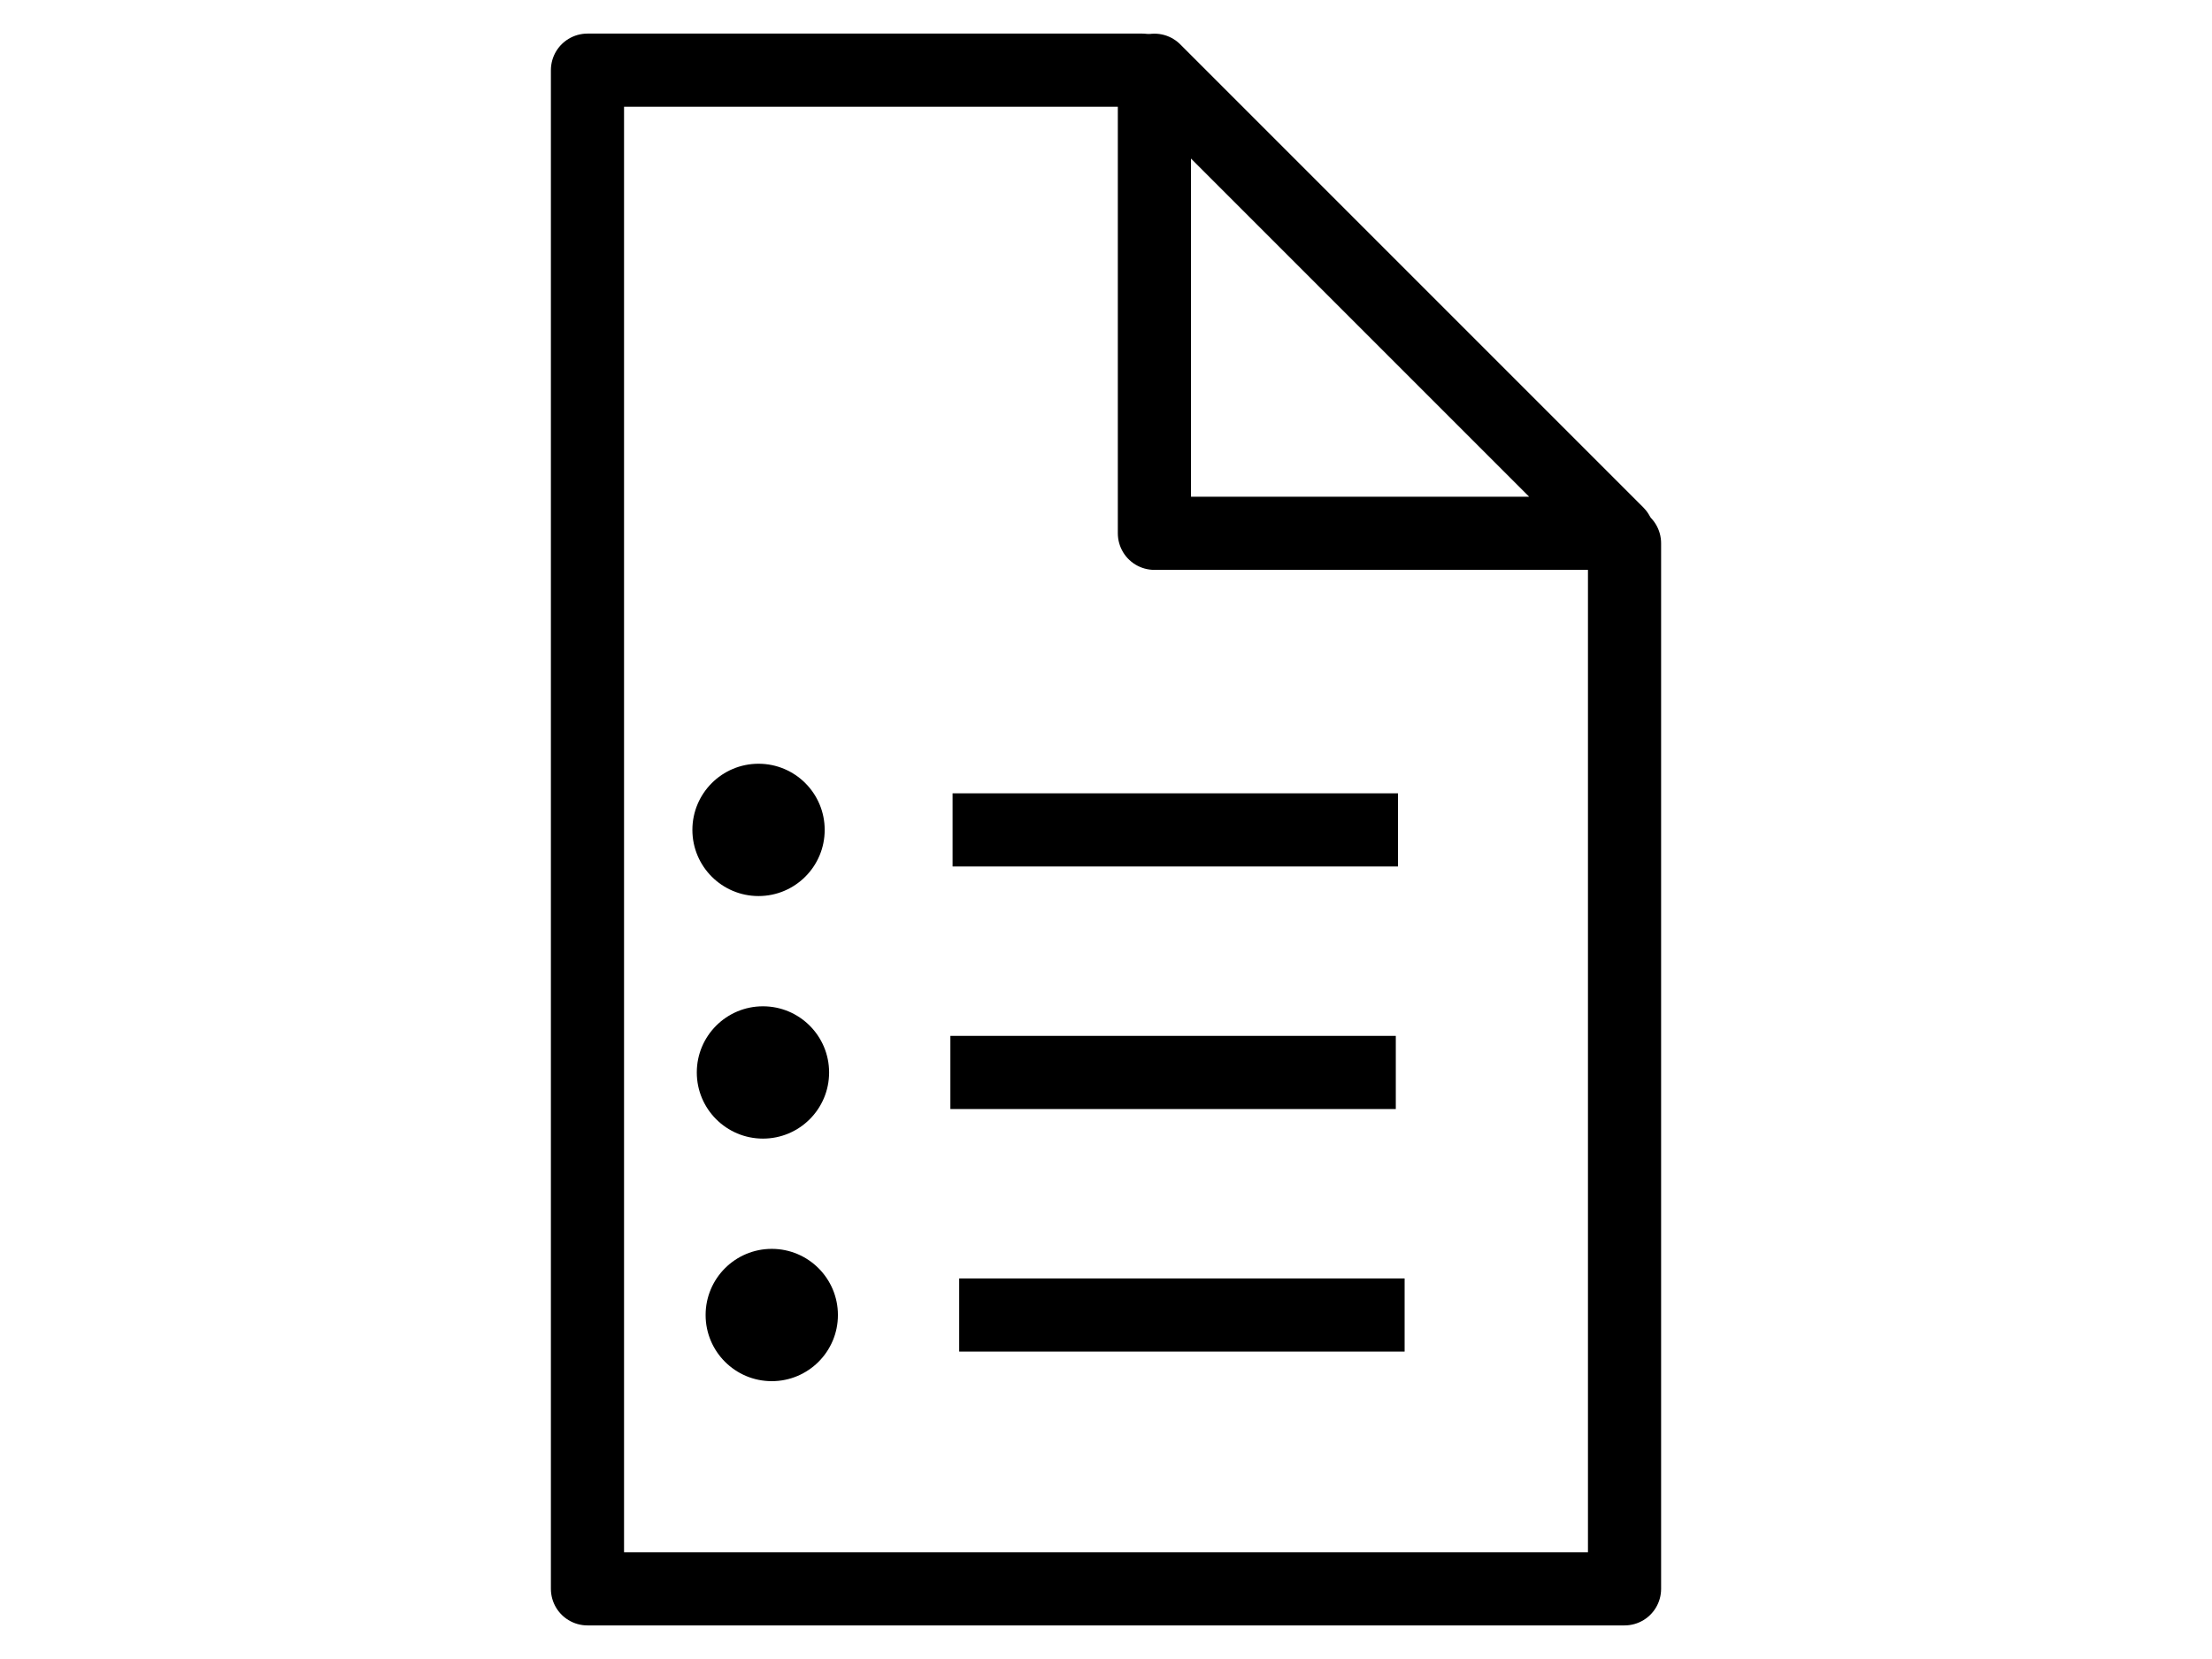
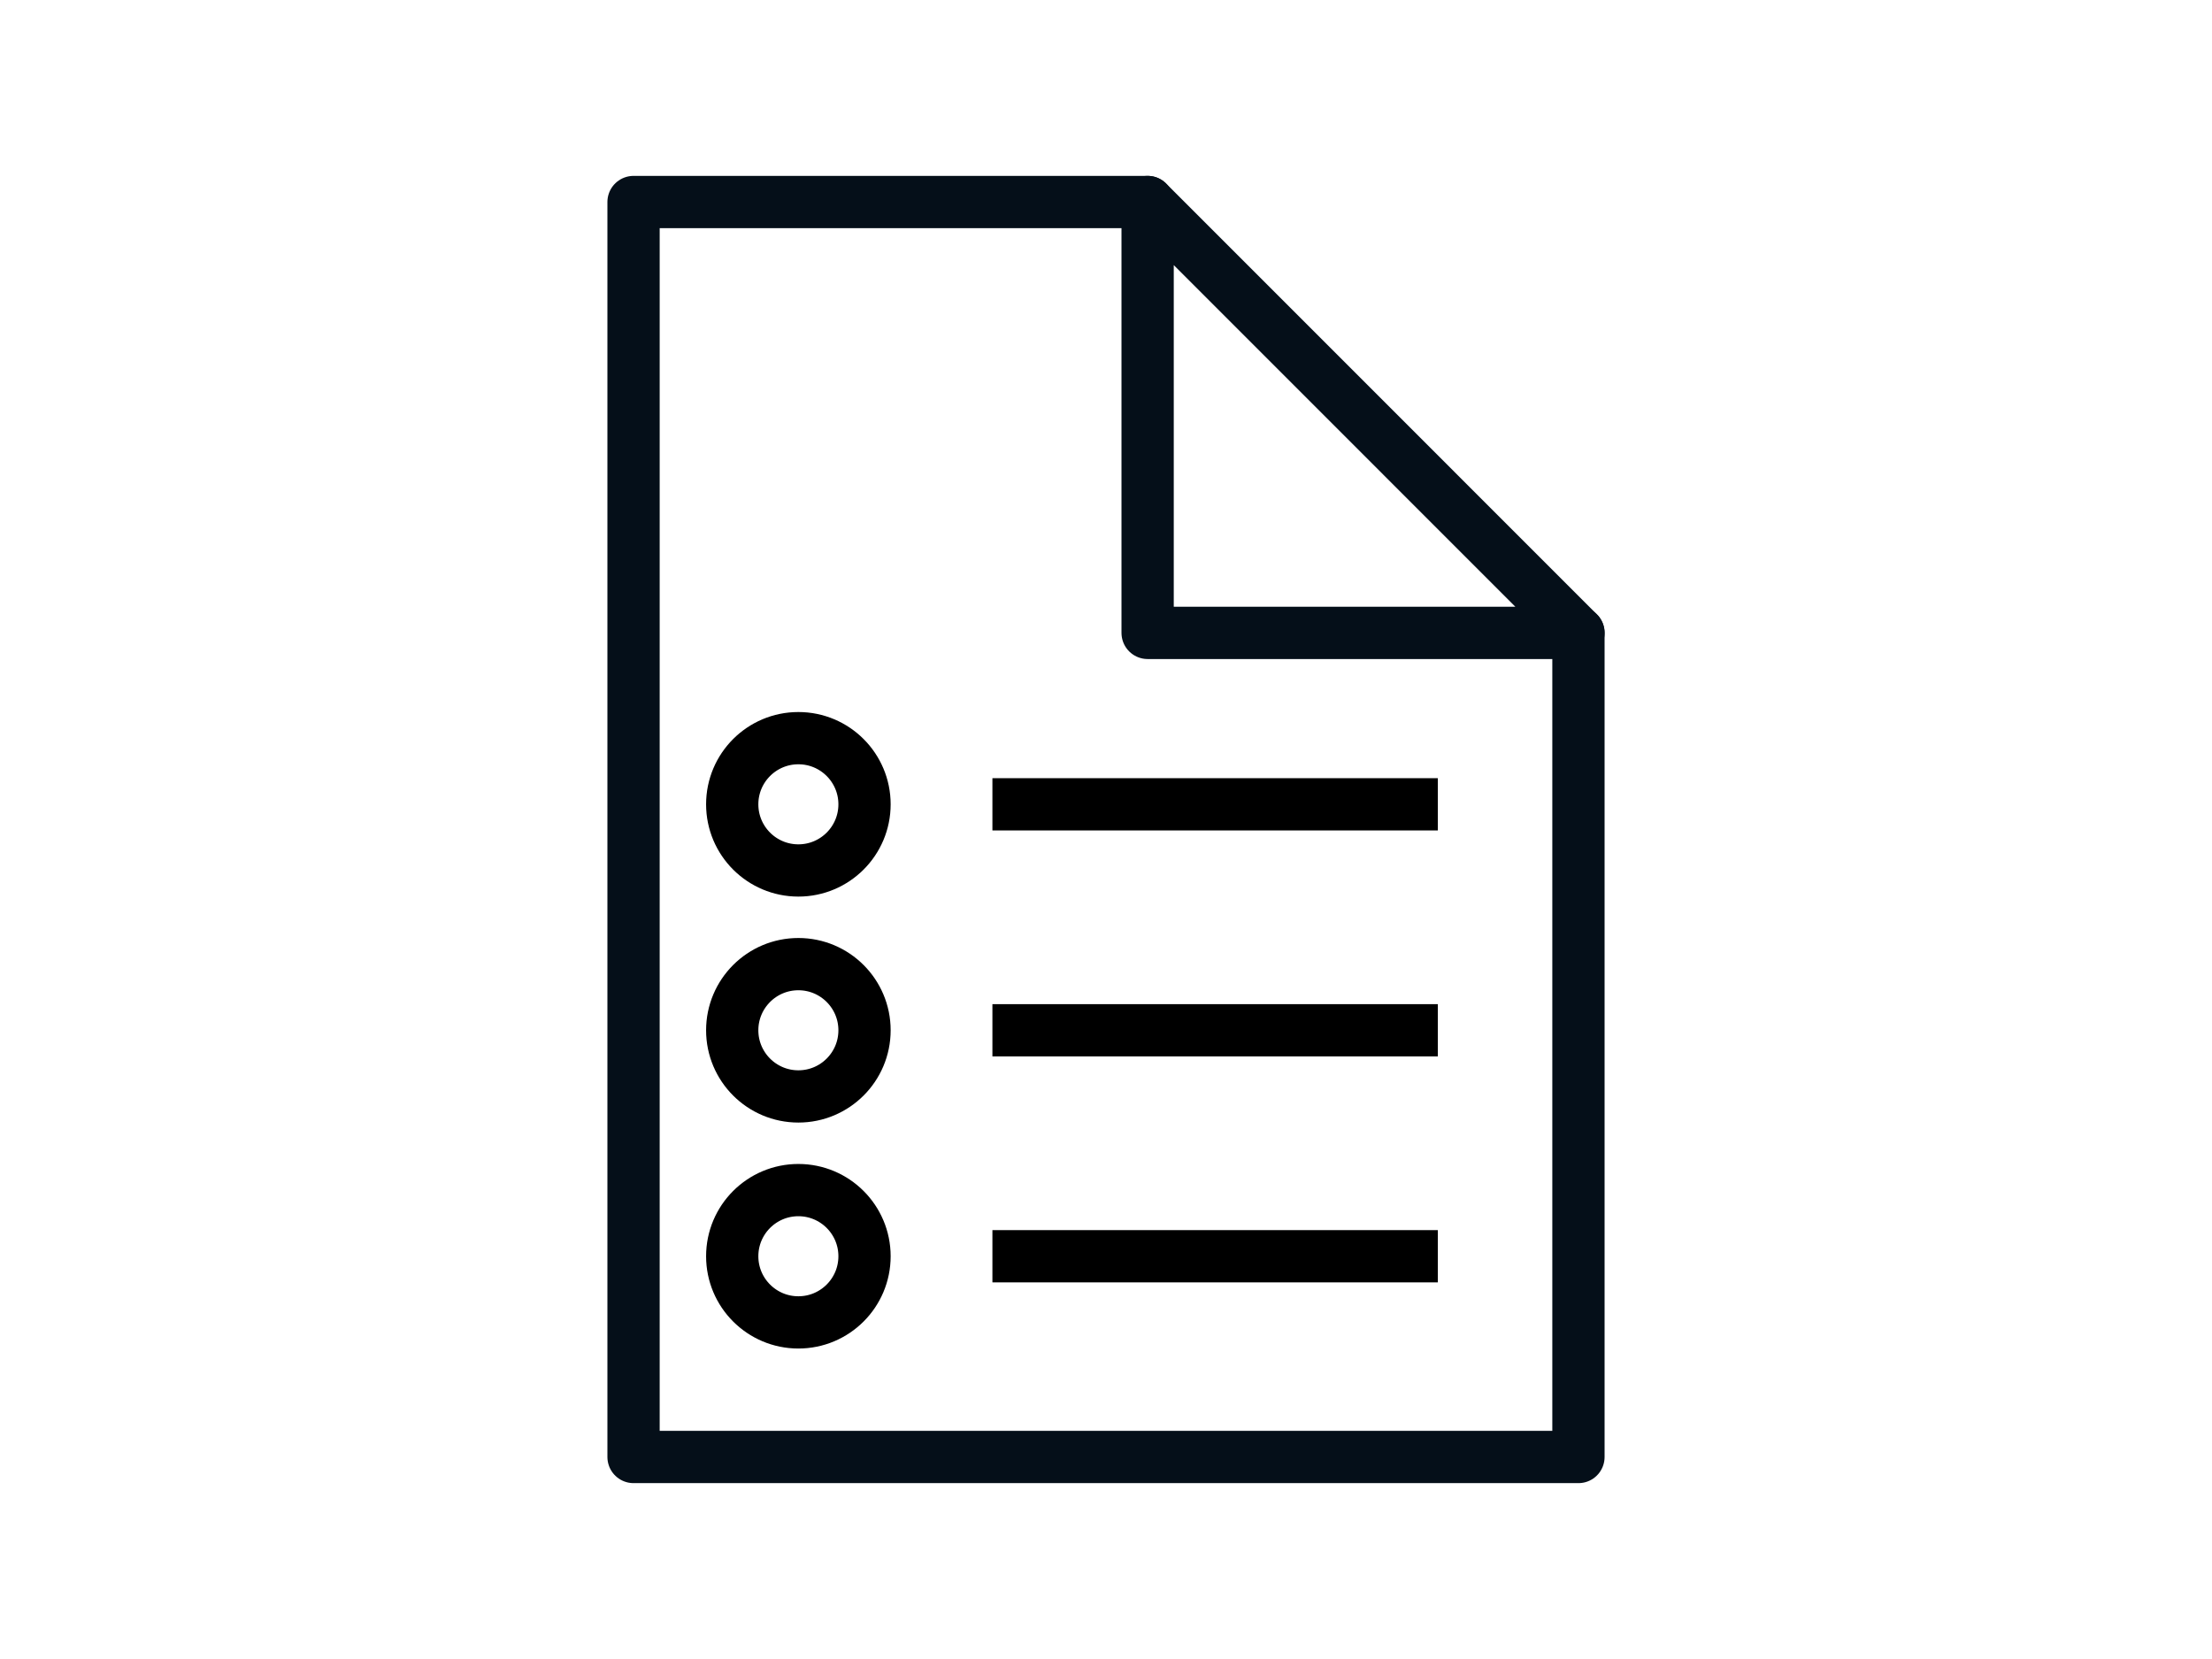
- <svg xmlns="http://www.w3.org/2000/svg" width="100%" height="100%" viewBox="0 0 800 600" version="1.1" xml:space="preserve" style="fill-rule:evenodd;clip-rule:evenodd;stroke-linecap:round;stroke-linejoin:round;stroke-miterlimit:1.5;" id="svg901">
-   <defs id="defs905" />
-   <path style="opacity:1;fill:none;fill-opacity:1;stroke:#000000;stroke-width:26.457;stroke-linecap:round;stroke-linejoin:round;stroke-miterlimit:1.5;stroke-dasharray:none;stroke-dashoffset:0;stroke-opacity:1" d="M 587.534,196.471 V 574.624 H 212.466 V 25.376 h 200.633" id="rect947" />
-   <path style="opacity:1;fill:none;fill-opacity:1;stroke:#000000;stroke-width:26.457;stroke-linecap:butt;stroke-linejoin:round;stroke-miterlimit:1.5;stroke-dasharray:none;stroke-dashoffset:0;stroke-opacity:1" d="M 584.979,192.876 H 417.506 V 25.403 Z" id="rect968" />
-   <path style="fill:none;stroke:#000000;stroke-width:26.457;stroke-linecap:butt;stroke-linejoin:miter;stroke-opacity:1;stroke-miterlimit:1.5;stroke-dasharray:none" d="M 344.515,300.144 H 505.608" id="path974" />
-   <path style="clip-rule:evenodd;fill:none;fill-rule:evenodd;stroke:#000000;stroke-width:26.457;stroke-linecap:butt;stroke-linejoin:miter;stroke-miterlimit:1.5;stroke-dasharray:none;stroke-opacity:1" d="M 343.718,387.868 H 504.81" id="path974-3" />
-   <path style="clip-rule:evenodd;fill:none;fill-rule:evenodd;stroke:#000000;stroke-width:26.457;stroke-linecap:butt;stroke-linejoin:miter;stroke-miterlimit:1.5;stroke-dasharray:none;stroke-opacity:1" d="M 346.908,475.592 H 508" id="path974-3-6" />
-   <circle style="opacity:1;fill:#000000;fill-opacity:1;stroke:none;stroke-width:26.457;stroke-linecap:round;stroke-linejoin:round;stroke-miterlimit:1.5;stroke-dasharray:none;stroke-dashoffset:0;stroke-opacity:1" id="path1006" cx="274.336" cy="300.144" r="23.925" />
-   <circle style="clip-rule:evenodd;opacity:1;fill:#000000;fill-opacity:1;fill-rule:evenodd;stroke:none;stroke-width:26.457;stroke-linecap:round;stroke-linejoin:round;stroke-miterlimit:1.5;stroke-dasharray:none;stroke-dashoffset:0;stroke-opacity:1" id="path1006-7" cx="275.931" cy="387.868" r="23.925" />
-   <circle style="clip-rule:evenodd;opacity:1;fill:#000000;fill-opacity:1;fill-rule:evenodd;stroke:none;stroke-width:26.457;stroke-linecap:round;stroke-linejoin:round;stroke-miterlimit:1.5;stroke-dasharray:none;stroke-dashoffset:0;stroke-opacity:1" id="path1006-7-5" cx="279.121" cy="475.592" r="23.925" />
+ <svg xmlns="http://www.w3.org/2000/svg" id="svg1191" style="fill-rule:evenodd;clip-rule:evenodd;stroke-linecap:round;stroke-linejoin:round;stroke-miterlimit:1.5;" xml:space="preserve" version="1.1" viewBox="0 0 800 600" height="100%" width="100%">
+   <defs id="defs1195" />
+   <g transform="matrix(2.530846,0,0,2.530846,146.9184,46.92048)" id="g1325" style="clip-rule:evenodd;fill-rule:evenodd;stroke-width:7.467;stroke-linecap:round;stroke-linejoin:round;stroke-miterlimit:4;stroke-dasharray:none">
+     <g style="stroke-width:0.825;stroke-miterlimit:4;stroke-dasharray:none" transform="matrix(9.05385,0,0,9.05385,-4699.47,-2199.68)" id="g1310">
+       <g style="stroke-width:0.825;stroke-miterlimit:4;stroke-dasharray:none" transform="translate(-1.21751,-1.15093)" id="g1304">
+         <path d="m 531.977,245.247 h -8.114 v 19.808 h 14.914 v -13.008" style="fill:none;stroke:#050f19;stroke-width:0.825;stroke-miterlimit:4;stroke-dasharray:none" id="path1302" />
+       </g>
+       <g style="stroke-width:0.825;stroke-miterlimit:4;stroke-dasharray:none" transform="translate(-3.88337,6.42389)" id="g1308">
+         <path d="m 541.443,244.473 -6.8,-6.801 v 6.801 z" style="fill:none;stroke:#050f19;stroke-width:0.825;stroke-miterlimit:4;stroke-dasharray:none" id="path1306" />
+       </g>
+     </g>
+   </g>
+   <g transform="translate(-748.3057,-368.6434)" id="g1360" style="clip-rule:evenodd;fill-rule:evenodd;stroke-linecap:round;stroke-linejoin:round;stroke-miterlimit:1.5">
+     <path style="fill:none;stroke:#000000;stroke-width:18.898;stroke-linecap:butt;stroke-linejoin:miter;stroke-miterlimit:1.5;stroke-dasharray:none;stroke-opacity:1" d="m 1107.227,659.534 h 161.093" id="path974" />
+     <path style="clip-rule:evenodd;fill:none;fill-rule:evenodd;stroke:#000000;stroke-width:18.898;stroke-linecap:butt;stroke-linejoin:miter;stroke-miterlimit:1.5;stroke-dasharray:none;stroke-opacity:1" d="m 1107.227,741.258 h 161.093" id="path974-3" />
+     <path style="clip-rule:evenodd;fill:none;fill-rule:evenodd;stroke:#000000;stroke-width:18.898;stroke-linecap:butt;stroke-linejoin:miter;stroke-miterlimit:1.5;stroke-dasharray:none;stroke-opacity:1" d="m 1107.227,822.982 h 161.093" id="path974-3-6" />
+     <circle style="opacity:1;fill:none;fill-opacity:1;stroke:#000000;stroke-width:18.898;stroke-linecap:round;stroke-linejoin:round;stroke-miterlimit:1.5;stroke-dasharray:none;stroke-dashoffset:0;stroke-opacity:1" id="path1006" cx="1037.048" cy="659.534" r="23.925" />
+     <circle style="clip-rule:evenodd;opacity:1;fill:none;fill-opacity:1;fill-rule:evenodd;stroke:#000000;stroke-width:18.898;stroke-linecap:round;stroke-linejoin:round;stroke-miterlimit:1.5;stroke-dasharray:none;stroke-dashoffset:0;stroke-opacity:1" id="path1006-7" cx="1037.048" cy="741.258" r="23.925" />
+     <circle style="clip-rule:evenodd;opacity:1;fill:none;fill-opacity:1;fill-rule:evenodd;stroke:#000000;stroke-width:18.898;stroke-linecap:round;stroke-linejoin:round;stroke-miterlimit:1.5;stroke-dasharray:none;stroke-dashoffset:0;stroke-opacity:1" id="path1006-7-5" cx="1037.048" cy="822.982" r="23.925" />
+   </g>
</svg>
